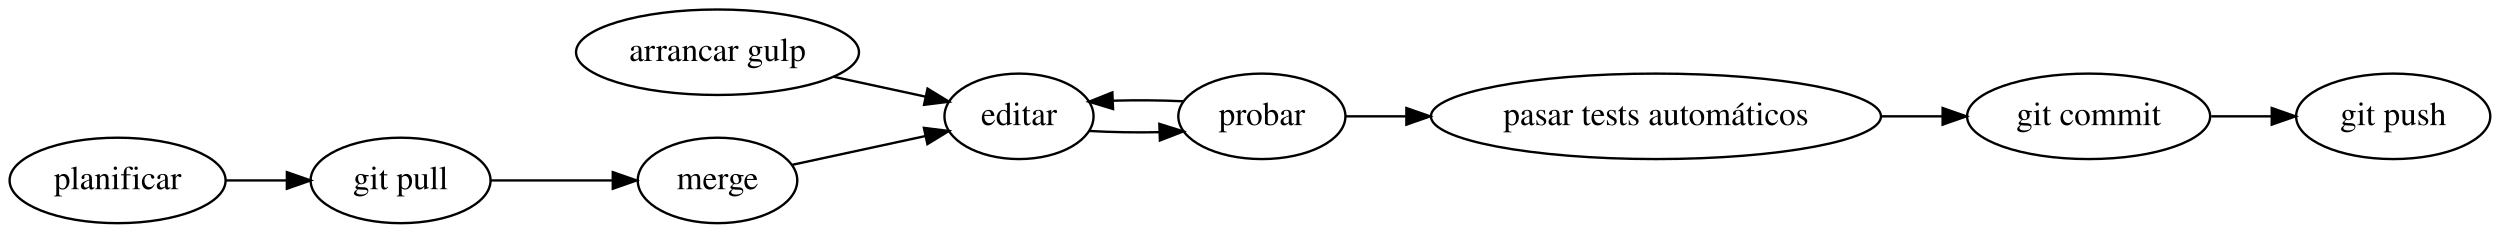
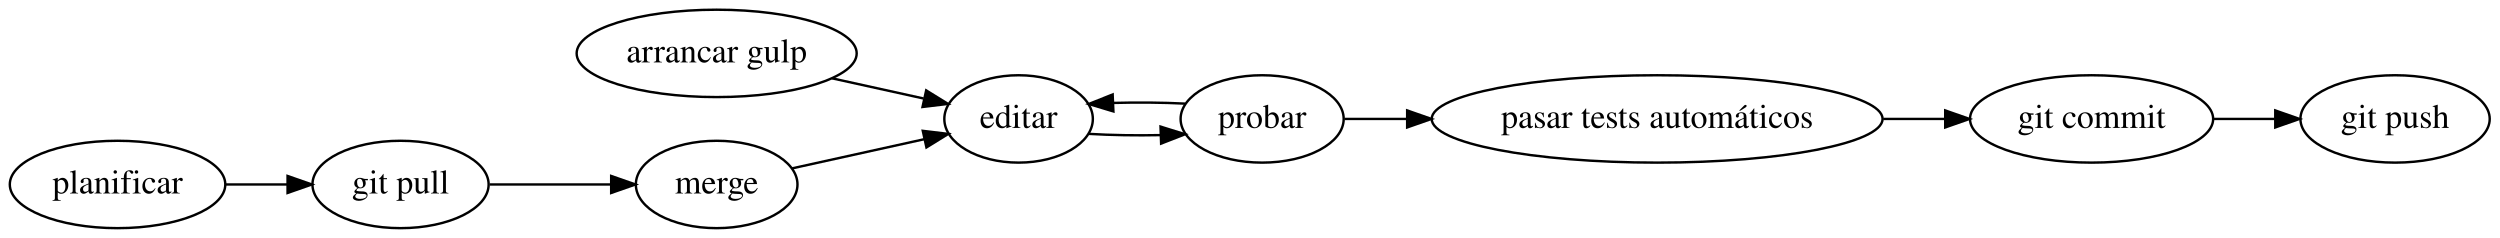
- <svg xmlns="http://www.w3.org/2000/svg" width="1053pt" height="98pt" viewBox="0.00 0.00 1052.93 98.00">
+ <svg xmlns="http://www.w3.org/2000/svg" width="1030pt" height="98pt" viewBox="0.00 0.00 1029.53 98.00">
  <g id="graph0" class="graph" transform="scale(1 1) rotate(0) translate(4 94)">
    <g id="node1" class="node">
-       <ellipse fill="none" stroke="black" cx="164.689" cy="-18" rx="37.894" ry="18" />
-       <text text-anchor="middle" x="164.689" y="-14.3" font-family="Times,serif" font-size="14.00">git pull</text>
+       <ellipse fill="none" stroke="black" cx="160.789" cy="-18" rx="36.294" ry="18" />
+       <text text-anchor="middle" x="160.789" y="-14.3" font-family="Times,serif" font-size="14.00">git pull</text>
    </g>
    <g id="node2" class="node">
-       <ellipse fill="none" stroke="black" cx="298.18" cy="-18" rx="33.595" ry="18" />
-       <text text-anchor="middle" x="298.18" y="-14.3" font-family="Times,serif" font-size="14.00">merge</text>
+       <ellipse fill="none" stroke="black" cx="291.031" cy="-18" rx="33.295" ry="18" />
+       <text text-anchor="middle" x="291.031" y="-14.3" font-family="Times,serif" font-size="14.00">merge</text>
    </g>
    <g id="edge2" class="edge">
-       <path fill="none" stroke="black" d="M202.666,-18C218.644,-18 237.446,-18 254.054,-18" />
-       <polygon fill="black" stroke="black" points="254.067,-21.5 264.067,-18 254.067,-14.5 254.067,-21.5" />
+       <path fill="none" stroke="black" d="M197.511,-18C212.953,-18 231.149,-18 247.3,-18" />
+       <polygon fill="black" stroke="black" points="247.569,-21.5 257.569,-18 247.569,-14.5 247.569,-21.5" />
    </g>
    <g id="node8" class="node">
-       <ellipse fill="none" stroke="black" cx="425.172" cy="-45" rx="31.396" ry="18" />
-       <text text-anchor="middle" x="425.172" y="-41.3" font-family="Times,serif" font-size="14.00">editar</text>
+       <ellipse fill="none" stroke="black" cx="415.423" cy="-45" rx="30.595" ry="18" />
+       <text text-anchor="middle" x="415.423" y="-41.3" font-family="Times,serif" font-size="14.00">editar</text>
    </g>
    <g id="edge3" class="edge">
-       <path fill="none" stroke="black" d="M329.756,-24.605C346.63,-28.25 367.748,-32.812 385.73,-36.696" />
-       <polygon fill="black" stroke="black" points="385.111,-40.143 395.625,-38.833 386.589,-33.301 385.111,-40.143" />
+       <path fill="none" stroke="black" d="M321.971,-24.605C338.417,-28.233 358.98,-32.769 376.535,-36.642" />
+       <polygon fill="black" stroke="black" points="375.95,-40.097 386.469,-38.833 377.458,-33.261 375.95,-40.097" />
    </g>
    <g id="node3" class="node">
-       <ellipse fill="none" stroke="black" cx="875.691" cy="-45" rx="51.191" ry="18" />
-       <text text-anchor="middle" x="875.691" y="-41.3" font-family="Times,serif" font-size="14.00">git commit</text>
+       <ellipse fill="none" stroke="black" cx="857.493" cy="-45" rx="50.091" ry="18" />
+       <text text-anchor="middle" x="857.493" y="-41.3" font-family="Times,serif" font-size="14.00">git commit</text>
    </g>
    <g id="node4" class="node">
-       <ellipse fill="none" stroke="black" cx="1003.98" cy="-45" rx="40.893" ry="18" />
-       <text text-anchor="middle" x="1003.98" y="-41.3" font-family="Times,serif" font-size="14.00">git push</text>
+       <ellipse fill="none" stroke="black" cx="982.535" cy="-45" rx="38.993" ry="18" />
+       <text text-anchor="middle" x="982.535" y="-41.3" font-family="Times,serif" font-size="14.00">git push</text>
    </g>
    <g id="edge8" class="edge">
-       <path fill="none" stroke="black" d="M927.331,-45C935.723,-45 944.421,-45 952.801,-45" />
-       <polygon fill="black" stroke="black" points="952.823,-48.5 962.823,-45 952.823,-41.5 952.823,-48.5" />
+       <path fill="none" stroke="black" d="M907.83,-45C916.104,-45 924.684,-45 932.938,-45" />
+       <polygon fill="black" stroke="black" points="933.173,-48.5 943.173,-45 933.173,-41.5 933.173,-48.5" />
    </g>
    <g id="node5" class="node">
-       <ellipse fill="none" stroke="black" cx="298.18" cy="-72" rx="59.59" ry="18" />
-       <text text-anchor="middle" x="298.18" y="-68.3" font-family="Times,serif" font-size="14.00">arrancar gulp</text>
+       <ellipse fill="none" stroke="black" cx="291.031" cy="-72" rx="57.69" ry="18" />
+       <text text-anchor="middle" x="291.031" y="-68.3" font-family="Times,serif" font-size="14.00">arrancar gulp</text>
    </g>
    <g id="edge9" class="edge">
-       <path fill="none" stroke="black" d="M347.148,-61.638C359.948,-58.873 373.61,-55.922 385.819,-53.285" />
-       <polygon fill="black" stroke="black" points="386.647,-56.687 395.682,-51.154 385.169,-49.845 386.647,-56.687" />
+       <path fill="none" stroke="black" d="M338.651,-61.715C351.086,-58.972 364.374,-56.041 376.294,-53.411" />
+       <polygon fill="black" stroke="black" points="377.35,-56.763 386.361,-51.19 375.842,-49.927 377.35,-56.763" />
    </g>
    <g id="node6" class="node">
-       <ellipse fill="none" stroke="black" cx="693.454" cy="-45" rx="94.783" ry="18" />
-       <text text-anchor="middle" x="693.454" y="-41.3" font-family="Times,serif" font-size="14.00">pasar tests automáticos</text>
+       <ellipse fill="none" stroke="black" cx="678.506" cy="-45" rx="92.883" ry="18" />
+       <text text-anchor="middle" x="678.506" y="-41.3" font-family="Times,serif" font-size="14.00">pasar tests automáticos</text>
    </g>
    <g id="edge7" class="edge">
-       <path fill="none" stroke="black" d="M788.532,-45C797.174,-45 805.768,-45 813.994,-45" />
-       <polygon fill="black" stroke="black" points="814.193,-48.5 824.193,-45 814.193,-41.5 814.193,-48.5" />
+       <path fill="none" stroke="black" d="M771.628,-45C780.251,-45 788.827,-45 797.029,-45" />
+       <polygon fill="black" stroke="black" points="797.194,-48.5 807.194,-45 797.194,-41.5 797.194,-48.5" />
    </g>
    <g id="node7" class="node">
-       <ellipse fill="none" stroke="black" cx="45.496" cy="-18" rx="45.492" ry="18" />
-       <text text-anchor="middle" x="45.496" y="-14.3" font-family="Times,serif" font-size="14.00">planificar</text>
+       <ellipse fill="none" stroke="black" cx="44.196" cy="-18" rx="44.393" ry="18" />
+       <text text-anchor="middle" x="44.196" y="-14.3" font-family="Times,serif" font-size="14.00">planificar</text>
    </g>
    <g id="edge1" class="edge">
-       <path fill="none" stroke="black" d="M91.136,-18C99.505,-18 108.278,-18 116.716,-18" />
-       <polygon fill="black" stroke="black" points="116.793,-21.5 126.793,-18 116.793,-14.5 116.793,-21.5" />
+       <path fill="none" stroke="black" d="M88.519,-18C96.9,-18 105.706,-18 114.158,-18" />
+       <polygon fill="black" stroke="black" points="114.24,-21.5 124.24,-18 114.24,-14.5 114.24,-21.5" />
    </g>
    <g id="node9" class="node">
-       <ellipse fill="none" stroke="black" cx="527.466" cy="-45" rx="35.194" ry="18" />
-       <text text-anchor="middle" x="527.466" y="-41.3" font-family="Times,serif" font-size="14.00">probar</text>
+       <ellipse fill="none" stroke="black" cx="515.767" cy="-45" rx="33.595" ry="18" />
+       <text text-anchor="middle" x="515.767" y="-41.3" font-family="Times,serif" font-size="14.00">probar</text>
    </g>
    <g id="edge4" class="edge">
-       <path fill="none" stroke="black" d="M454.644,-38.845C463.842,-38.307 474.245,-38.134 484.22,-38.325" />
-       <polygon fill="black" stroke="black" points="484.283,-41.829 494.392,-38.656 484.511,-34.833 484.283,-41.829" />
+       <path fill="none" stroke="black" d="M444.341,-38.845C453.529,-38.297 463.943,-38.128 473.89,-38.336" />
+       <polygon fill="black" stroke="black" points="473.901,-41.839 484.017,-38.69 474.145,-34.843 473.901,-41.839" />
    </g>
    <g id="edge6" class="edge">
-       <path fill="none" stroke="black" d="M562.843,-45C570.554,-45 579.125,-45 588.081,-45" />
-       <polygon fill="black" stroke="black" points="588.332,-48.5 598.332,-45 588.332,-41.5 588.332,-48.5" />
+       <path fill="none" stroke="black" d="M549.683,-45C557.507,-45 566.266,-45 575.433,-45" />
+       <polygon fill="black" stroke="black" points="575.514,-48.5 585.514,-45 575.514,-41.5 575.514,-48.5" />
    </g>
    <g id="edge5" class="edge">
-       <path fill="none" stroke="black" d="M494.392,-51.344C485.011,-51.783 474.656,-51.866 464.908,-51.592" />
-       <polygon fill="black" stroke="black" points="464.784,-48.084 454.644,-51.155 464.486,-55.078 464.784,-48.084" />
+       <path fill="none" stroke="black" d="M484.017,-51.31C474.697,-51.776 464.345,-51.872 454.6,-51.598" />
+       <polygon fill="black" stroke="black" points="454.483,-48.09 444.341,-51.155 454.181,-55.083 454.483,-48.09" />
    </g>
  </g>
</svg>
